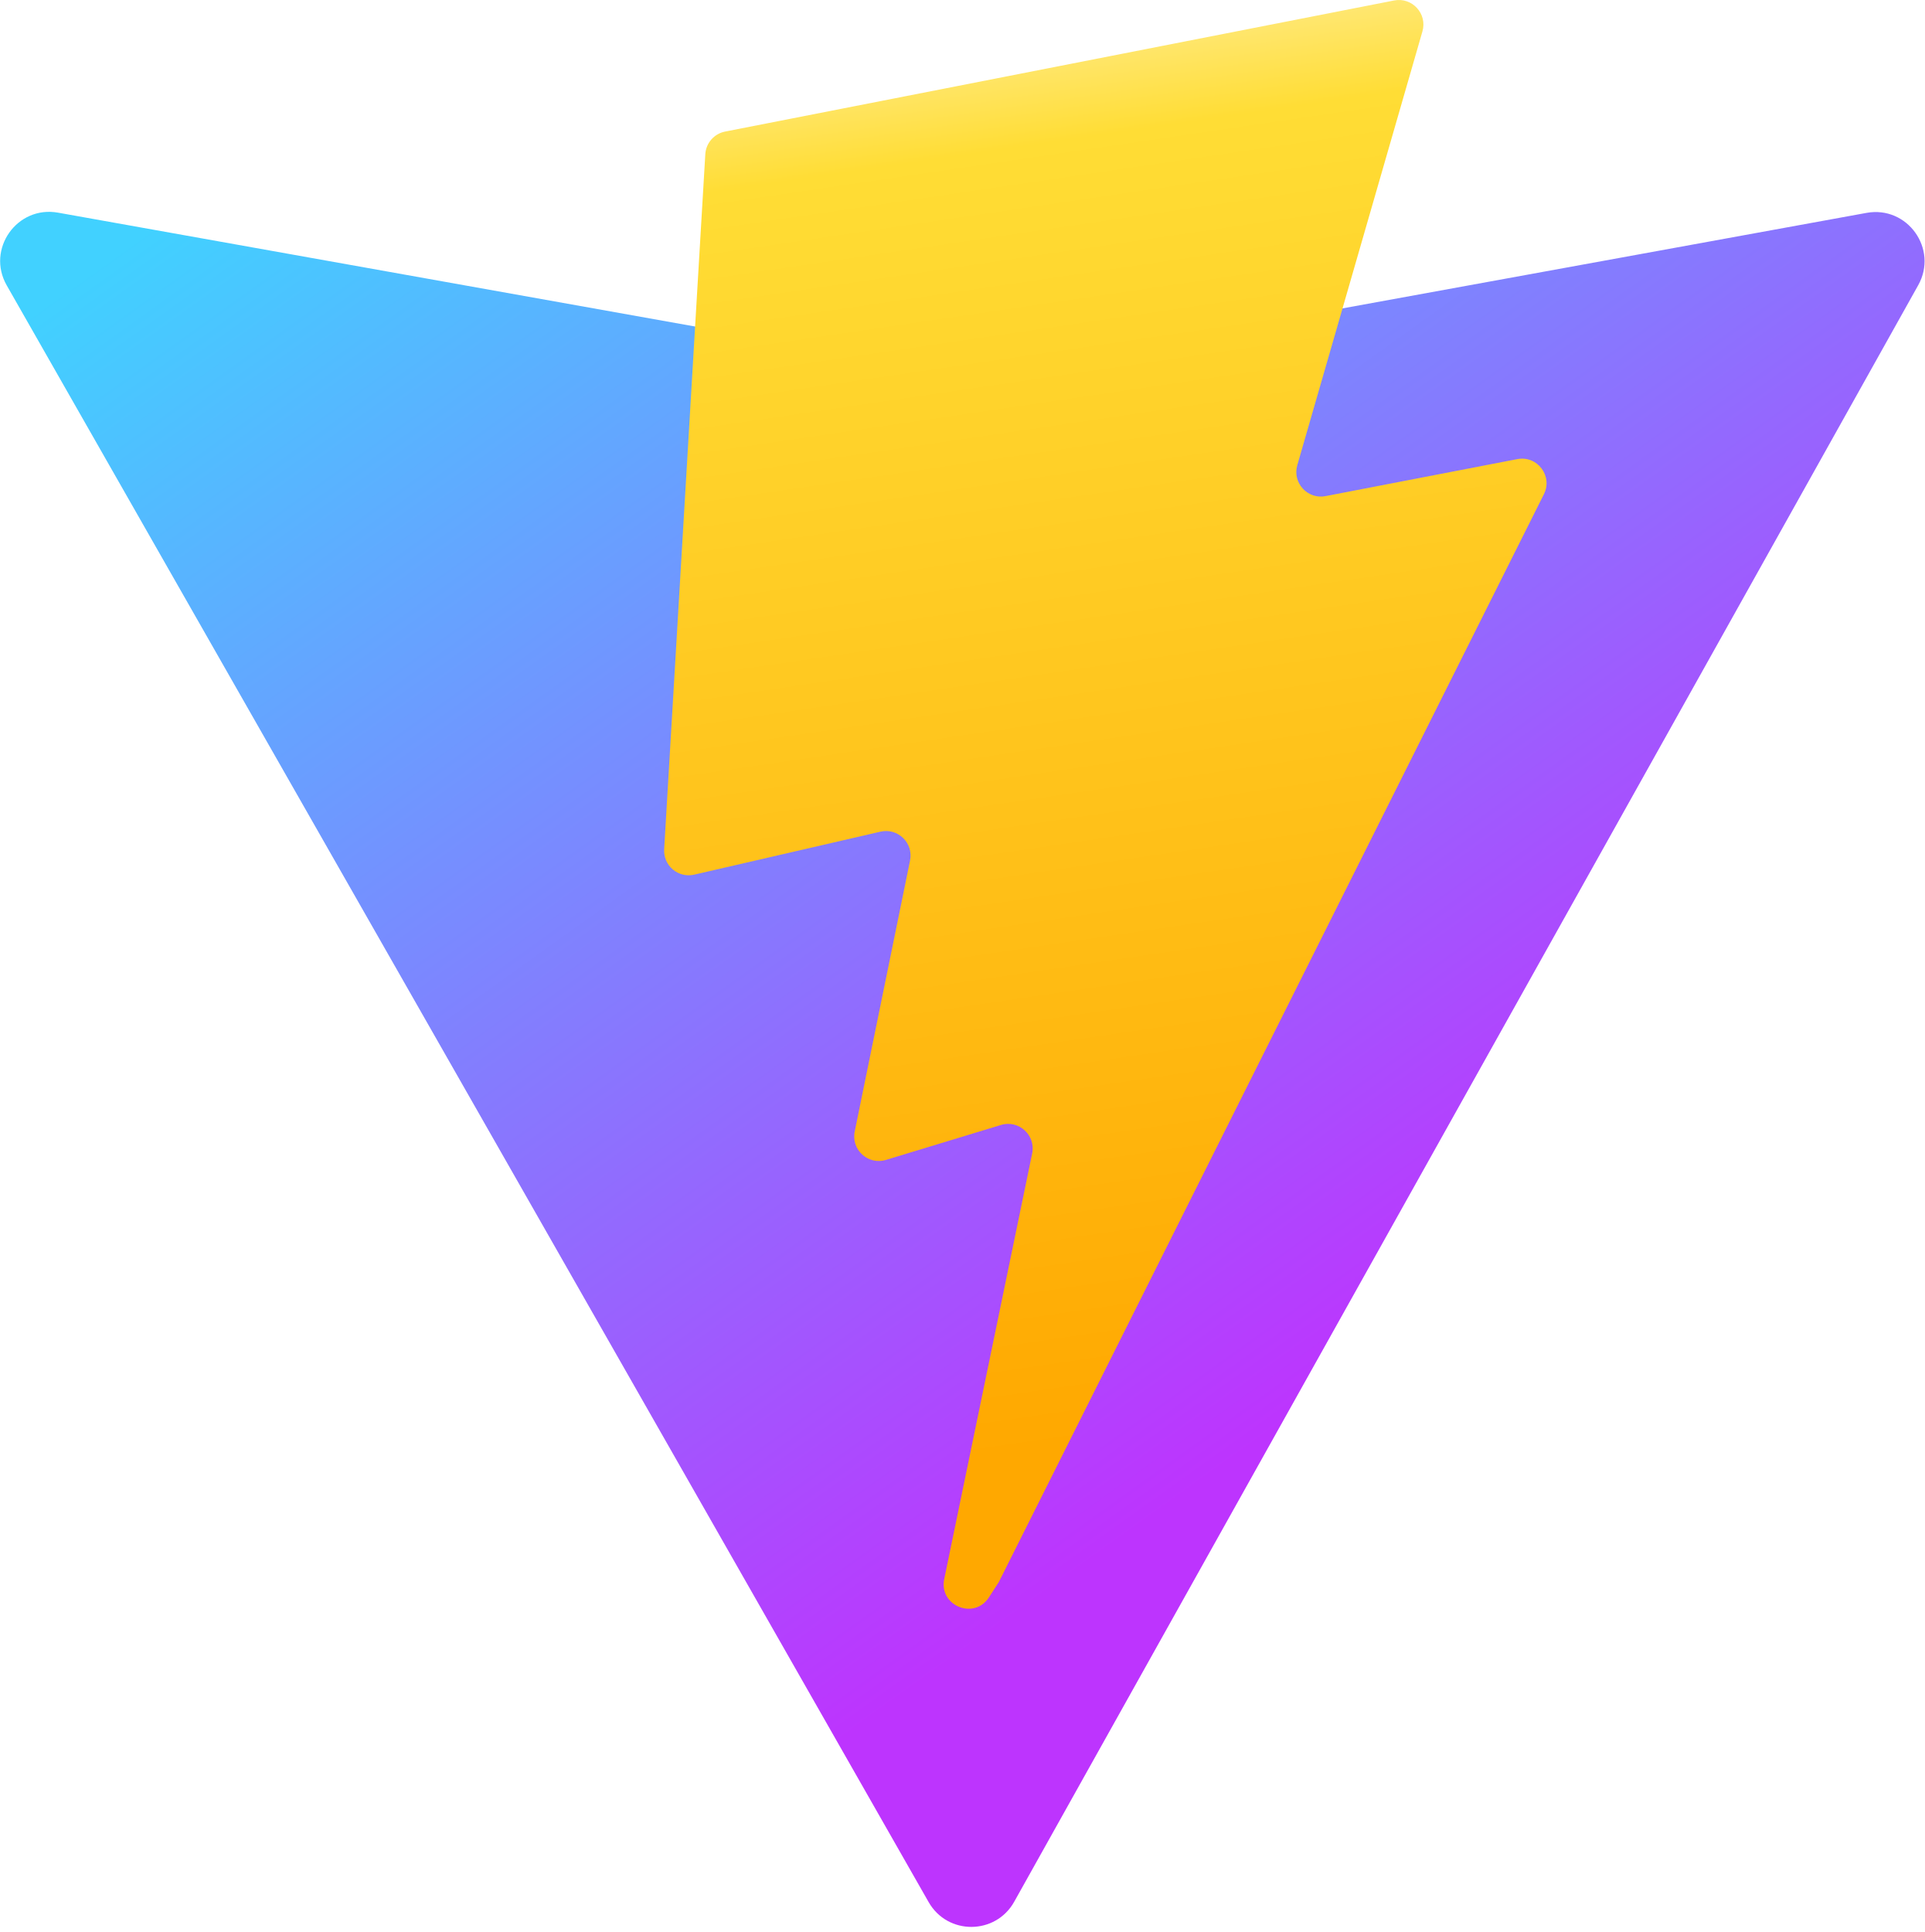
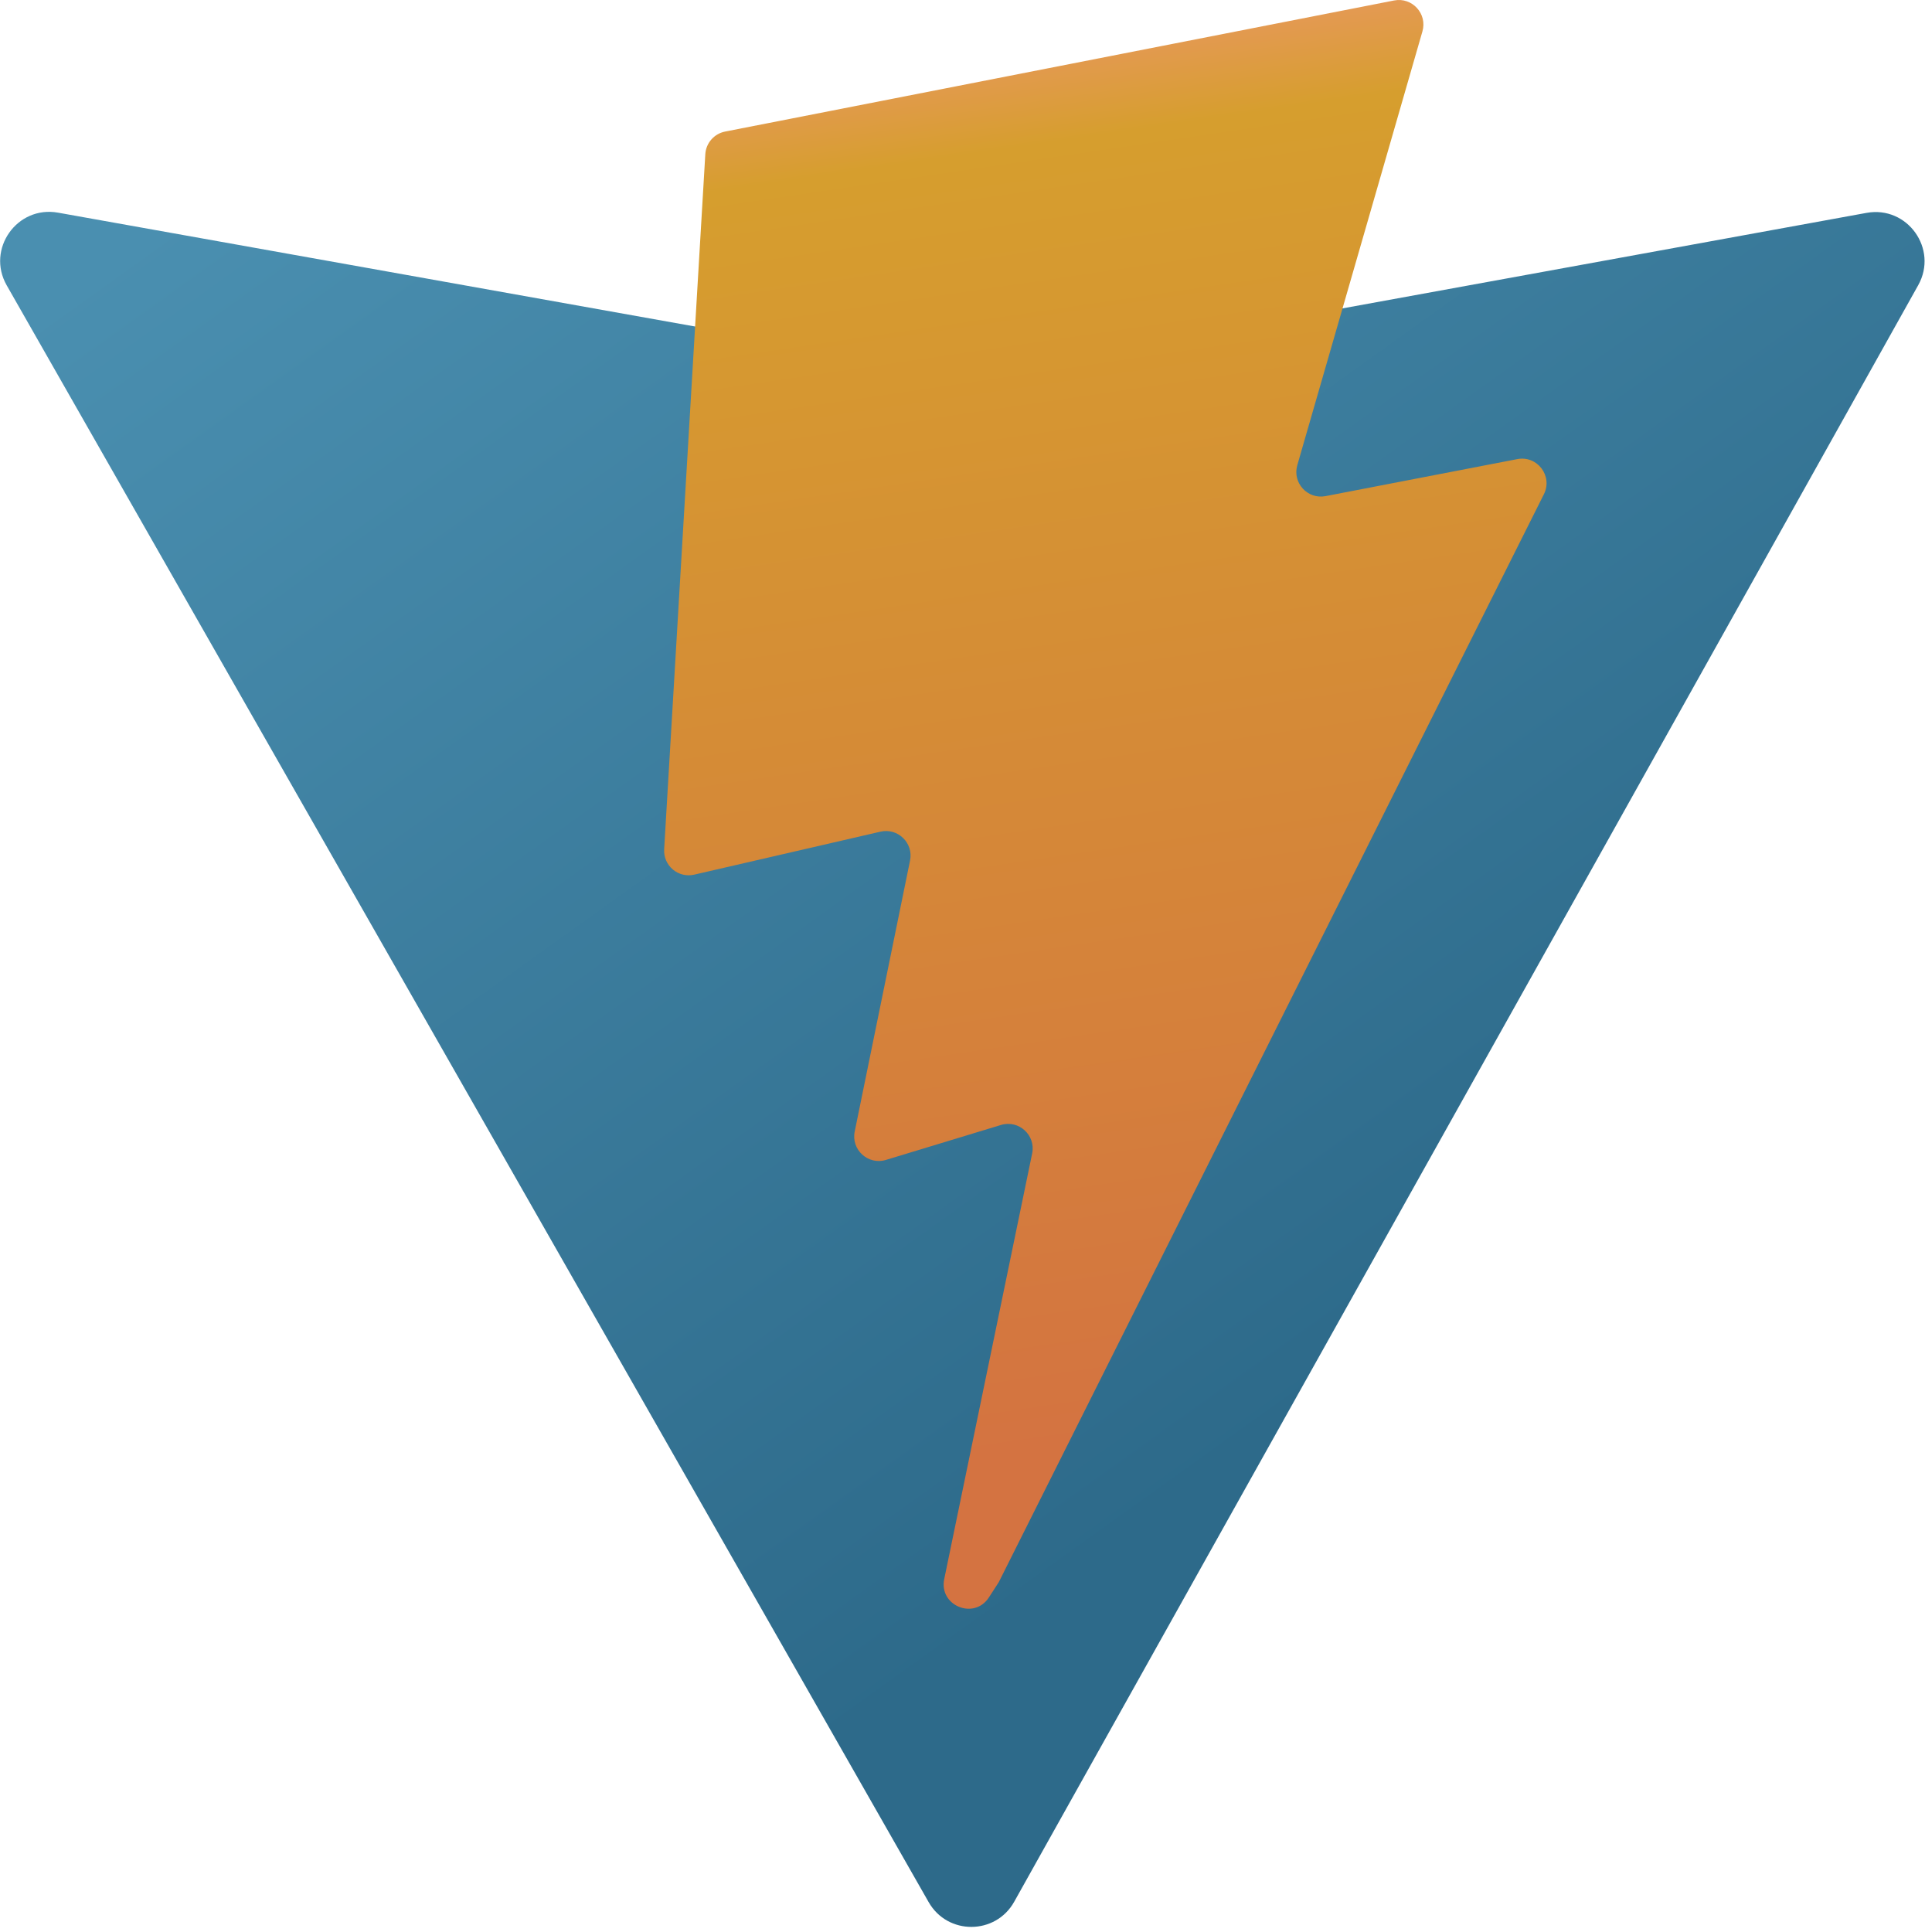
<svg xmlns="http://www.w3.org/2000/svg" aria-hidden="true" role="img" class="iconify iconify--logos" width="31.88" height="32" preserveAspectRatio="xMidYMid meet" viewBox="0 0 256 257">
  <defs>
    <linearGradient id="IconifyId1813088fe1fbc01fb466" x1="-.828%" x2="57.636%" y1="7.652%" y2="78.411%">
-       <stop offset="0%" stop-color="#41D1FF" />
-       <stop offset="100%" stop-color="#BD34FE" />
+       <stop offset="0%" stop-color="#4a8fb0" />
+       <stop offset="100%" stop-color="#2d6a8a" />
    </linearGradient>
    <linearGradient id="IconifyId1813088fe1fbc01fb467" x1="43.376%" x2="50.316%" y1="2.242%" y2="89.03%">
-       <stop offset="0%" stop-color="#FFEA83" />
-       <stop offset="8.333%" stop-color="#FFDD35" />
-       <stop offset="100%" stop-color="#FFA800" />
+       <stop offset="0%" stop-color="#e8985e" />
+       <stop offset="8.333%" stop-color="#d69e2e" />
+       <stop offset="100%" stop-color="#d47341" />
    </linearGradient>
  </defs>
  <path fill="url(#IconifyId1813088fe1fbc01fb466)" d="M255.153 37.938L134.897 252.976c-2.483 4.44-8.862 4.466-11.382.048L.875 37.958c-2.746-4.814 1.371-10.646 6.827-9.67l120.385 21.517a6.537 6.537 0 0 0 2.322-.004l117.867-21.483c5.438-.991 9.574 4.796 6.877 9.62Z" />
  <path fill="url(#IconifyId1813088fe1fbc01fb467)" d="M185.432.063L96.44 17.501a3.268 3.268 0 0 0-2.634 3.014l-5.474 92.456a3.268 3.268 0 0 0 3.997 3.378l24.777-5.718c2.318-.535 4.413 1.507 3.936 3.838l-7.361 36.047c-.495 2.426 1.782 4.5 4.151 3.78l15.304-4.649c2.372-.72 4.652 1.36 4.15 3.788l-11.698 56.621c-.732 3.542 3.979 5.473 5.943 2.437l1.313-2.028l72.516-144.72c1.215-2.423-.88-5.186-3.54-4.672l-25.505 4.922c-2.396.462-4.435-1.77-3.759-4.114l16.646-57.705c.677-2.35-1.37-4.583-3.769-4.113Z" />
</svg>
